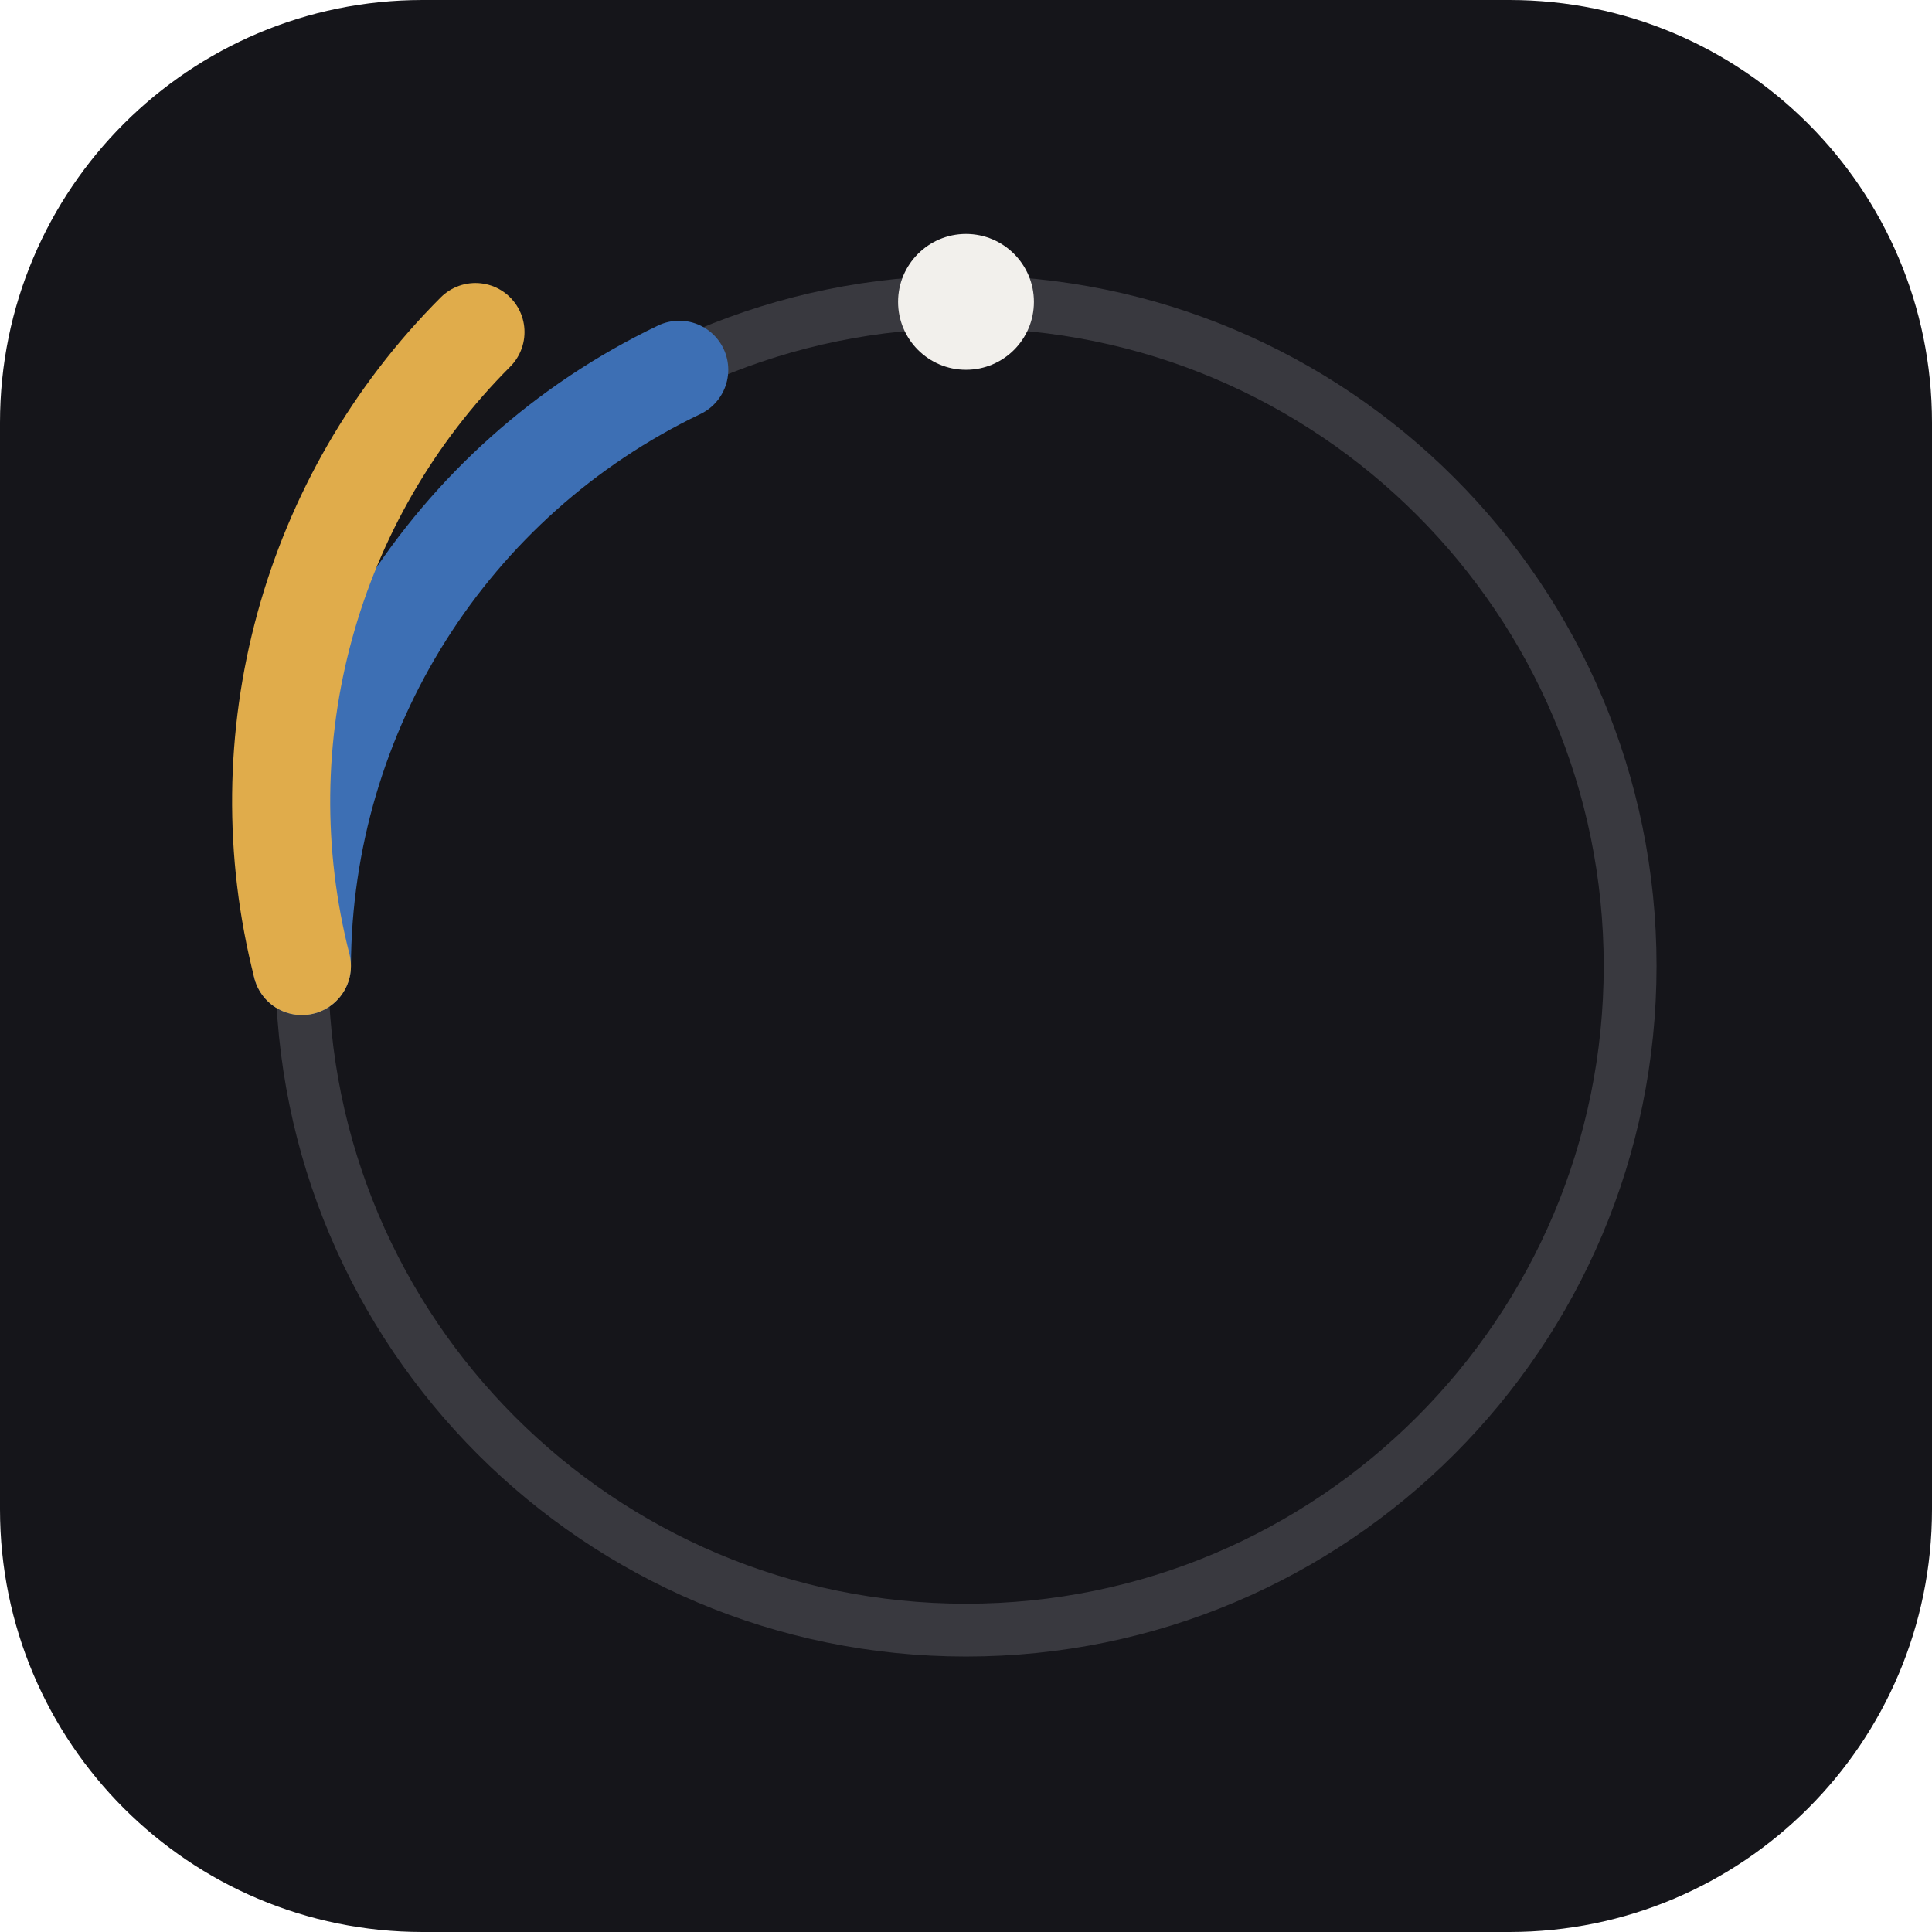
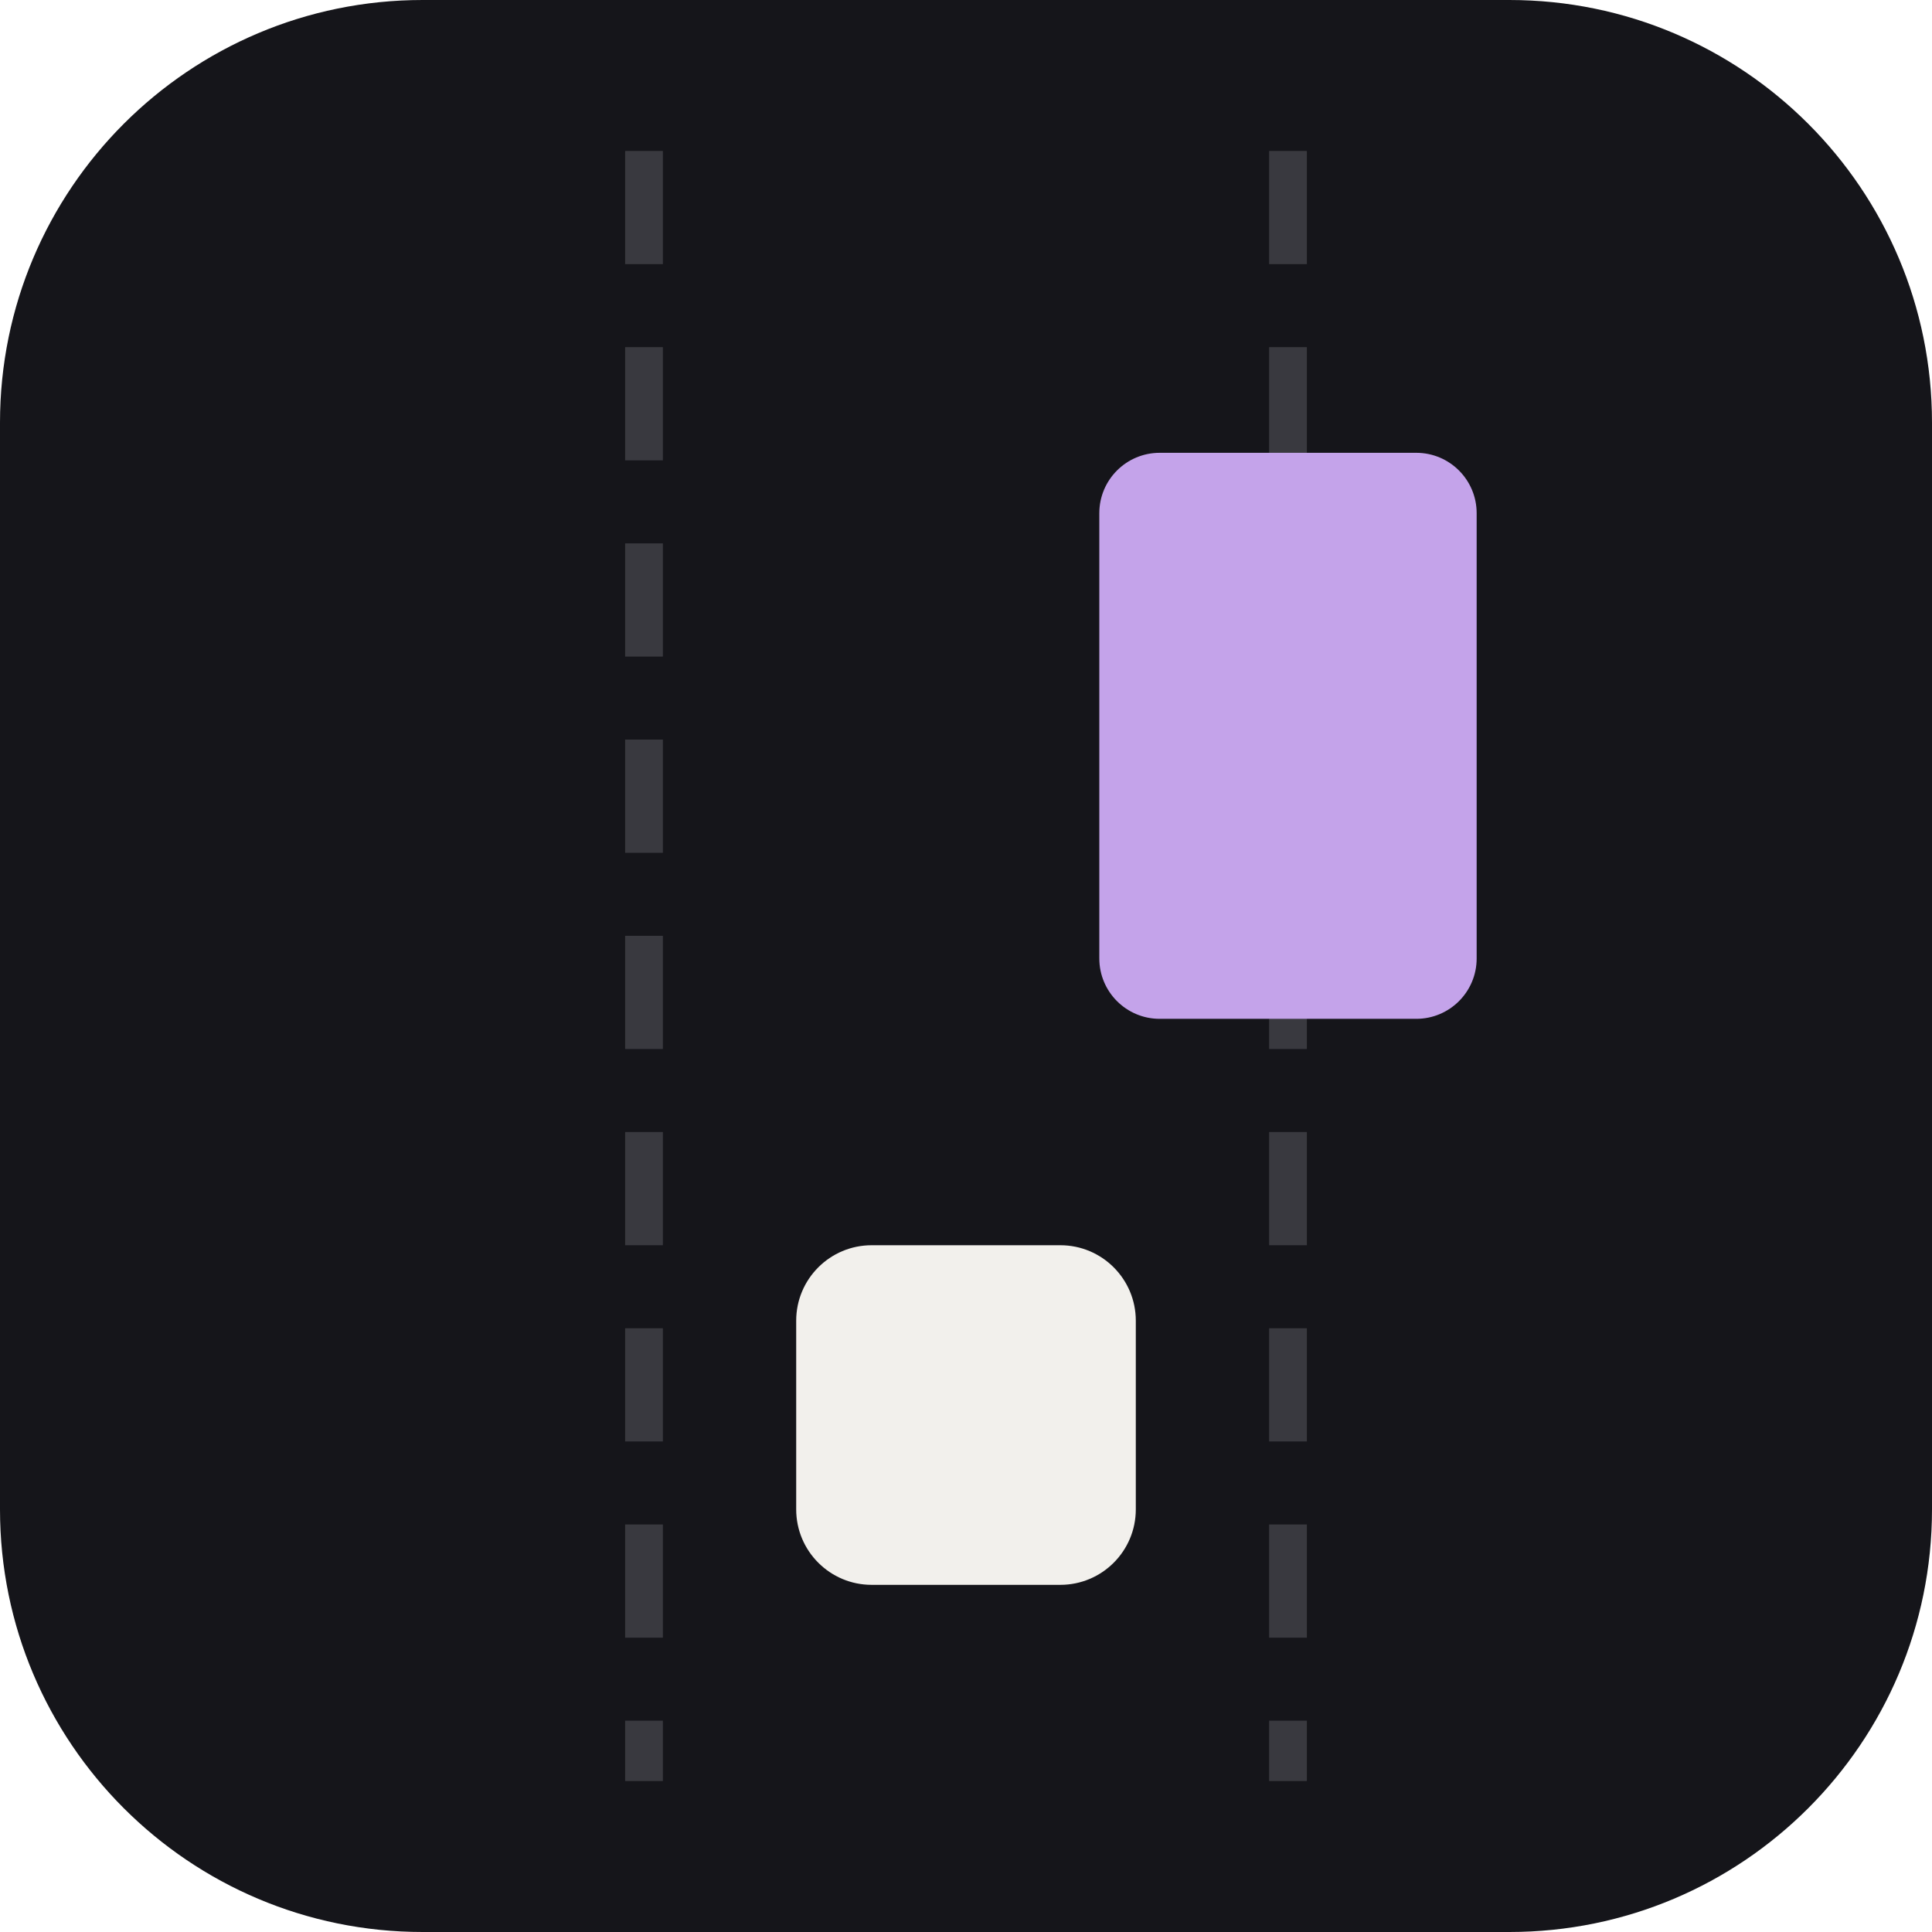
<svg xmlns="http://www.w3.org/2000/svg" viewBox="0 0 512 512">
  <rect width="512" height="512" rx="112" fill="#15151a" />
-   <circle cx="256" cy="256" r="176" fill="none" stroke="#39393f" stroke-width="14" />
-   <path d="M 256 256 m -176 0 a 176 176 0 0 1 100 -158" fill="none" stroke="#3d6fb4" stroke-width="26" stroke-linecap="round" />
-   <path d="M 256 256 m -176 0 a 176 176 0 0 1 46 -168" fill="none" stroke="#e0ac4b" stroke-width="26" stroke-linecap="round" />
-   <circle cx="256" cy="80" r="18" fill="#f2f0ec" />
+   <line x1="170.67" y1="40" x2="170.67" y2="472" stroke="#39393f" stroke-width="10" stroke-dasharray="30 22" />
+   <line x1="341.33" y1="40" x2="341.33" y2="472" stroke="#39393f" stroke-width="10" stroke-dasharray="30 22" />
+   <rect x="291.33" y="120" width="100" height="150" rx="16" fill="#c4a3ea" />
+   <rect x="211" y="330" width="90" height="90" rx="20" fill="#f2f0ec" />
</svg>
